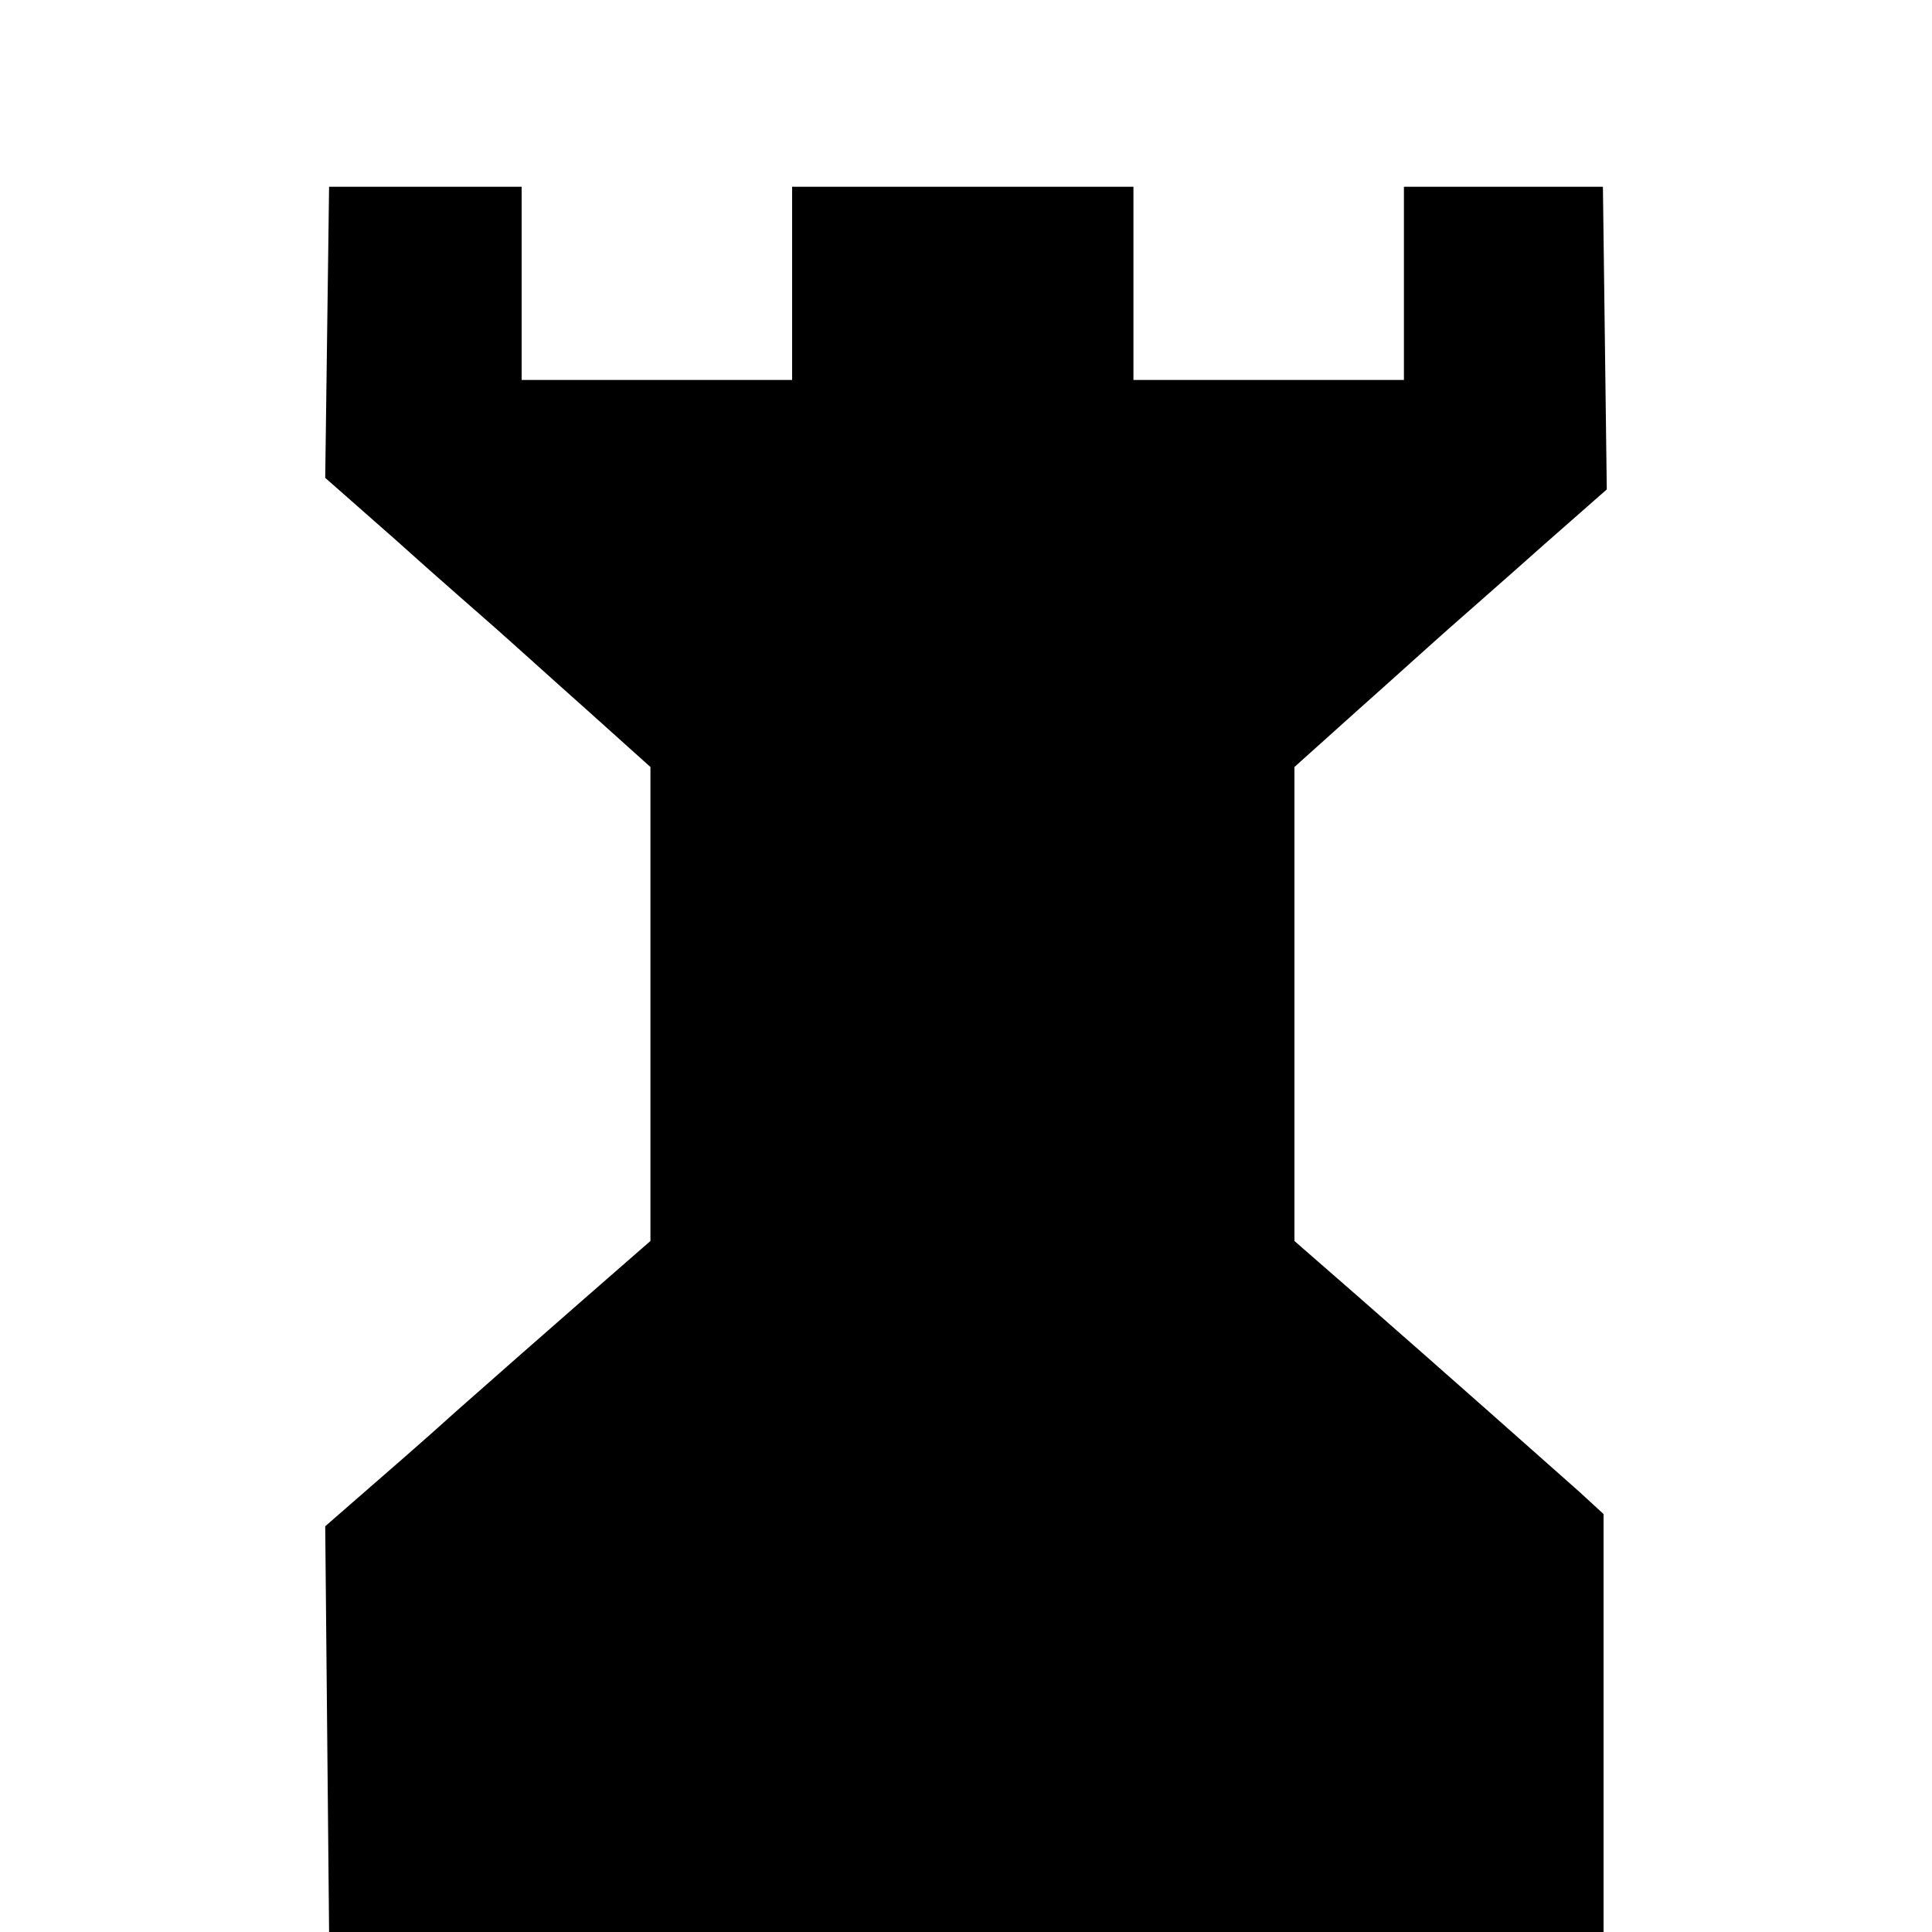
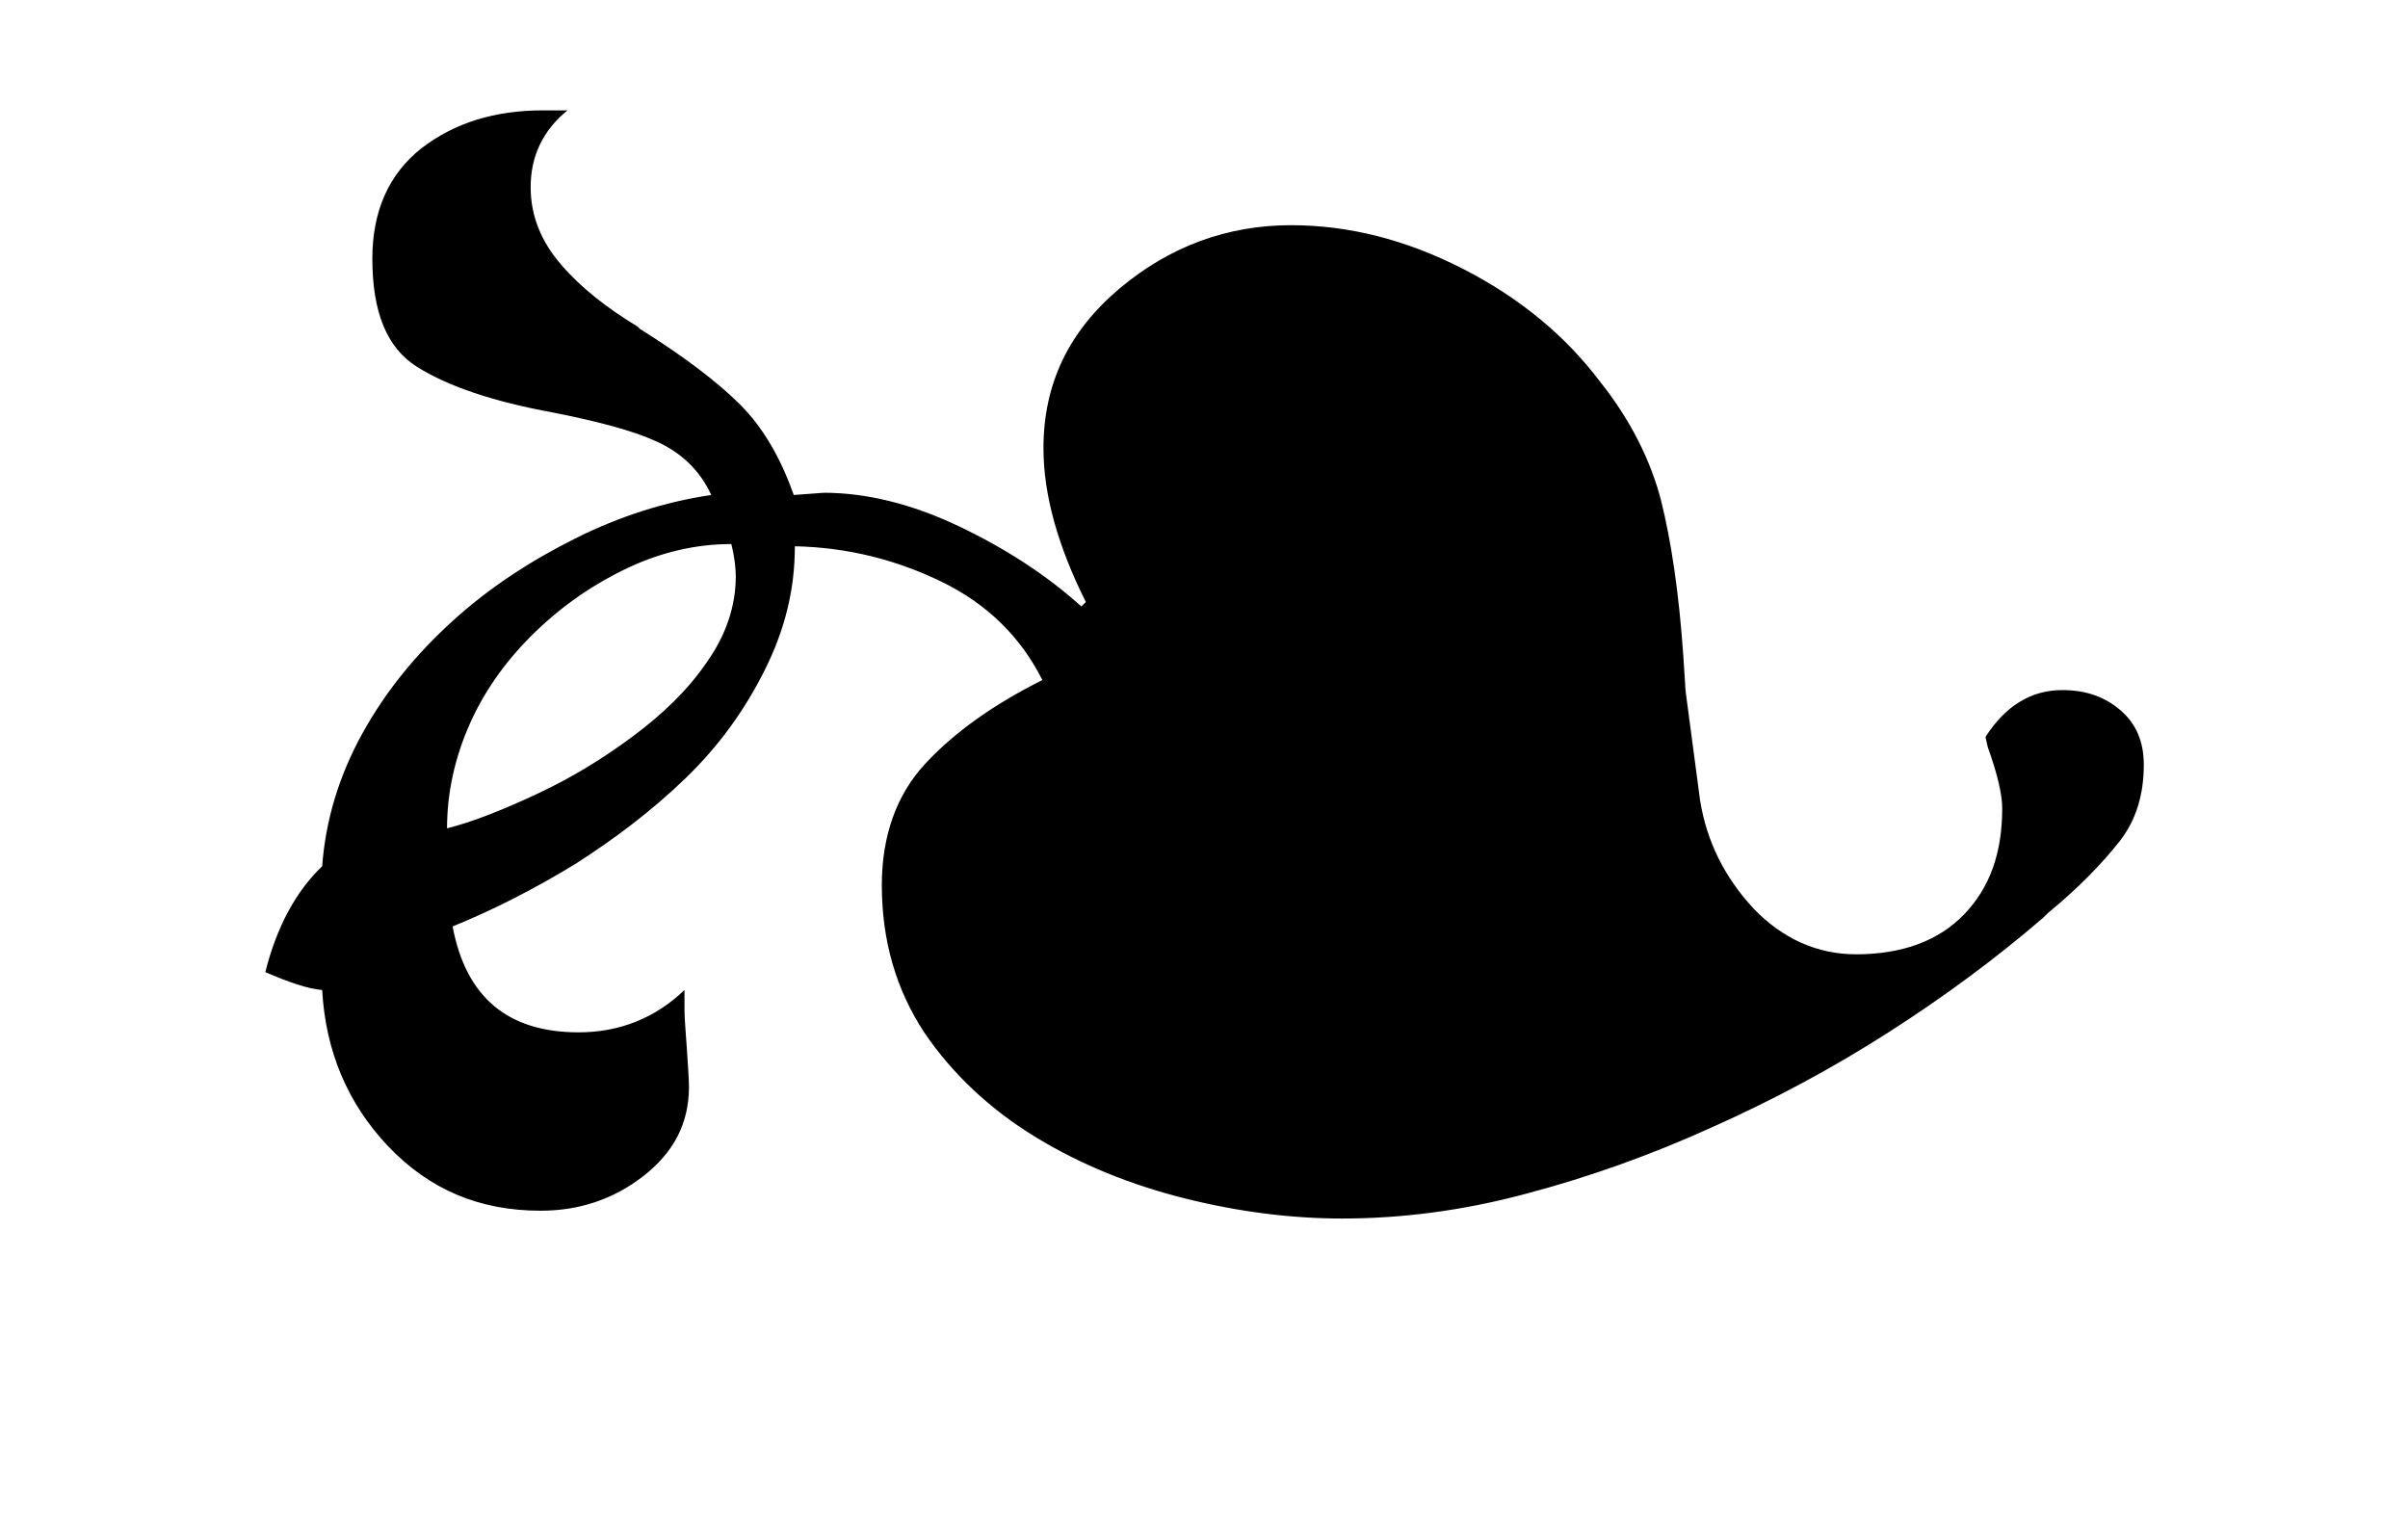
- <svg xmlns="http://www.w3.org/2000/svg" version="1.0" width="300pt" height="300pt" viewBox="0 0 300 300" preserveAspectRatio="xMidYMid meet">
-   <g transform="translate(0,300) scale(0.1,-0.1)" fill="#000000" stroke="none">
-     <path d="M508 2484 l-3 -226 109 -96 c60 -54 130 -115 155 -137 25 -22 89 -80 143 -128 l98 -88 0 -368 0 -368 -102 -89 c-56 -49 -145 -127 -198 -174 -52 -47 -120 -106 -150 -132 l-55 -48 3 -315 3 -315 989 0 990 0 0 325 0 324 -37 34 c-54 48 -221 196 -341 301 l-102 89 0 368 0 368 98 88 c54 48 118 106 143 128 25 22 90 79 145 128 l99 87 -3 235 -3 235 -154 0 -155 0 0 -150 0 -150 -210 0 -210 0 0 150 0 150 -265 0 -265 0 0 -150 0 -150 -210 0 -210 0 0 150 0 150 -150 0 -149 0 -3 -226z" />
-   </g>
+ <svg xmlns="http://www.w3.org/2000/svg" viewBox="0 0 216 136.2">
+   <path d="M149 44.9c0.9 3.6 1.6 8.2 2 14l0.2 3.1 1.3 9.8c0.6 3.7 2.2 6.9 4.8 9.7 2.6 2.7 5.7 4.1 9.2 4.1 4.1 0 7.4-1.2 9.7-3.6 2.3-2.4 3.4-5.5 3.4-9.5 0-1.2-0.4-3-1.3-5.5l-0.2-0.9c1.8-2.8 4.1-4.2 6.9-4.2 2.1 0 3.8 0.6 5.2 1.8 1.4 1.2 2.1 2.8 2.1 4.9 0 2.7-0.7 5-2.2 6.9-1.5 1.9-3.6 4.1-6.4 6.4l-0.4 0.4c-4.3 3.7-8.9 7.1-13.9 10.3-5 3.2-10.2 6-15.8 8.5-5.5 2.5-11.1 4.5-16.8 6-5.6 1.5-11.1 2.2-16.4 2.2-4.6 0-9.3-0.6-14.1-1.8-4.8-1.2-9.3-3-13.4-5.5-4.1-2.5-7.5-5.7-10-9.4-2.5-3.8-3.8-8.2-3.8-13.2 0-4.4 1.3-8.1 3.9-10.9 2.6-2.8 6.1-5.3 10.5-7.5-1.9-3.8-4.9-6.8-9-8.8-4.1-2-8.5-3.1-13.2-3.2 0 3.9-0.9 7.5-2.7 11.1-1.8 3.6-4.1 6.8-7.1 9.7-3 2.9-6.3 5.4-9.9 7.7-3.6 2.2-7.3 4.1-11 5.6 1.2 6.4 5 9.5 11.3 9.5 3.7 0 6.9-1.3 9.5-3.8v1.8c0 0.7 0.1 1.9 0.2 3.3 0.1 1.6 0.2 2.8 0.2 3.6 0 3.3-1.4 5.9-4.1 8-2.7 2.1-5.8 3.1-9.2 3.1-5.5 0-10-1.9-13.7-5.8-3.6-3.8-5.6-8.5-5.9-14-1.3-0.1-3-0.7-5.1-1.6 1-4 2.7-7.2 5.1-9.5 0.3-4.1 1.5-8.1 3.6-11.9 2.1-3.8 4.8-7.1 8.1-10.1 3.3-3 7-5.4 11-7.4s8.1-3.3 12.2-3.9c-1-2.2-2.7-3.8-4.9-4.8-2.2-1-5.3-1.8-9.3-2.6-5.5-1-9.5-2.4-12.2-4.1-2.7-1.7-4-4.9-4-9.7 0-4.3 1.5-7.6 4.4-9.9 3-2.3 6.6-3.4 10.9-3.4h2.2c-2.2 1.8-3.3 4.1-3.3 6.9 0 2.5 0.9 4.8 2.7 6.9 1.8 2.1 4.1 3.9 6.9 5.6l0.2 0.2c4 2.5 7 4.8 9 6.8 2 2 3.6 4.7 4.8 8.1l2.7-0.2c3.8 0 7.9 1 12.1 3 4.2 2 7.9 4.4 11 7.2l0.4-0.4c-2.5-5-3.8-9.6-3.8-13.8 0-5.8 2.3-10.5 6.8-14.3 4.5-3.8 9.7-5.7 15.4-5.7 5.2 0 10.3 1.3 15.4 3.9 5.1 2.6 9.2 6 12.3 10.1C146.3 37.7 148.1 41.4 149 44.9zM48.2 71.2c3-1.4 5.8-3.1 8.5-5.1 2.7-2 5-4.2 6.7-6.7 1.7-2.4 2.6-5 2.6-7.7 0-0.7-0.1-1.7-0.4-2.9-3.1 0-6.2 0.7-9.2 2.1-3 1.4-5.8 3.3-8.3 5.7-2.5 2.4-4.5 5.1-5.9 8.2-1.4 3.1-2.1 6.3-2.1 9.5C42.5 73.7 45.2 72.6 48.2 71.2z" />
</svg>
